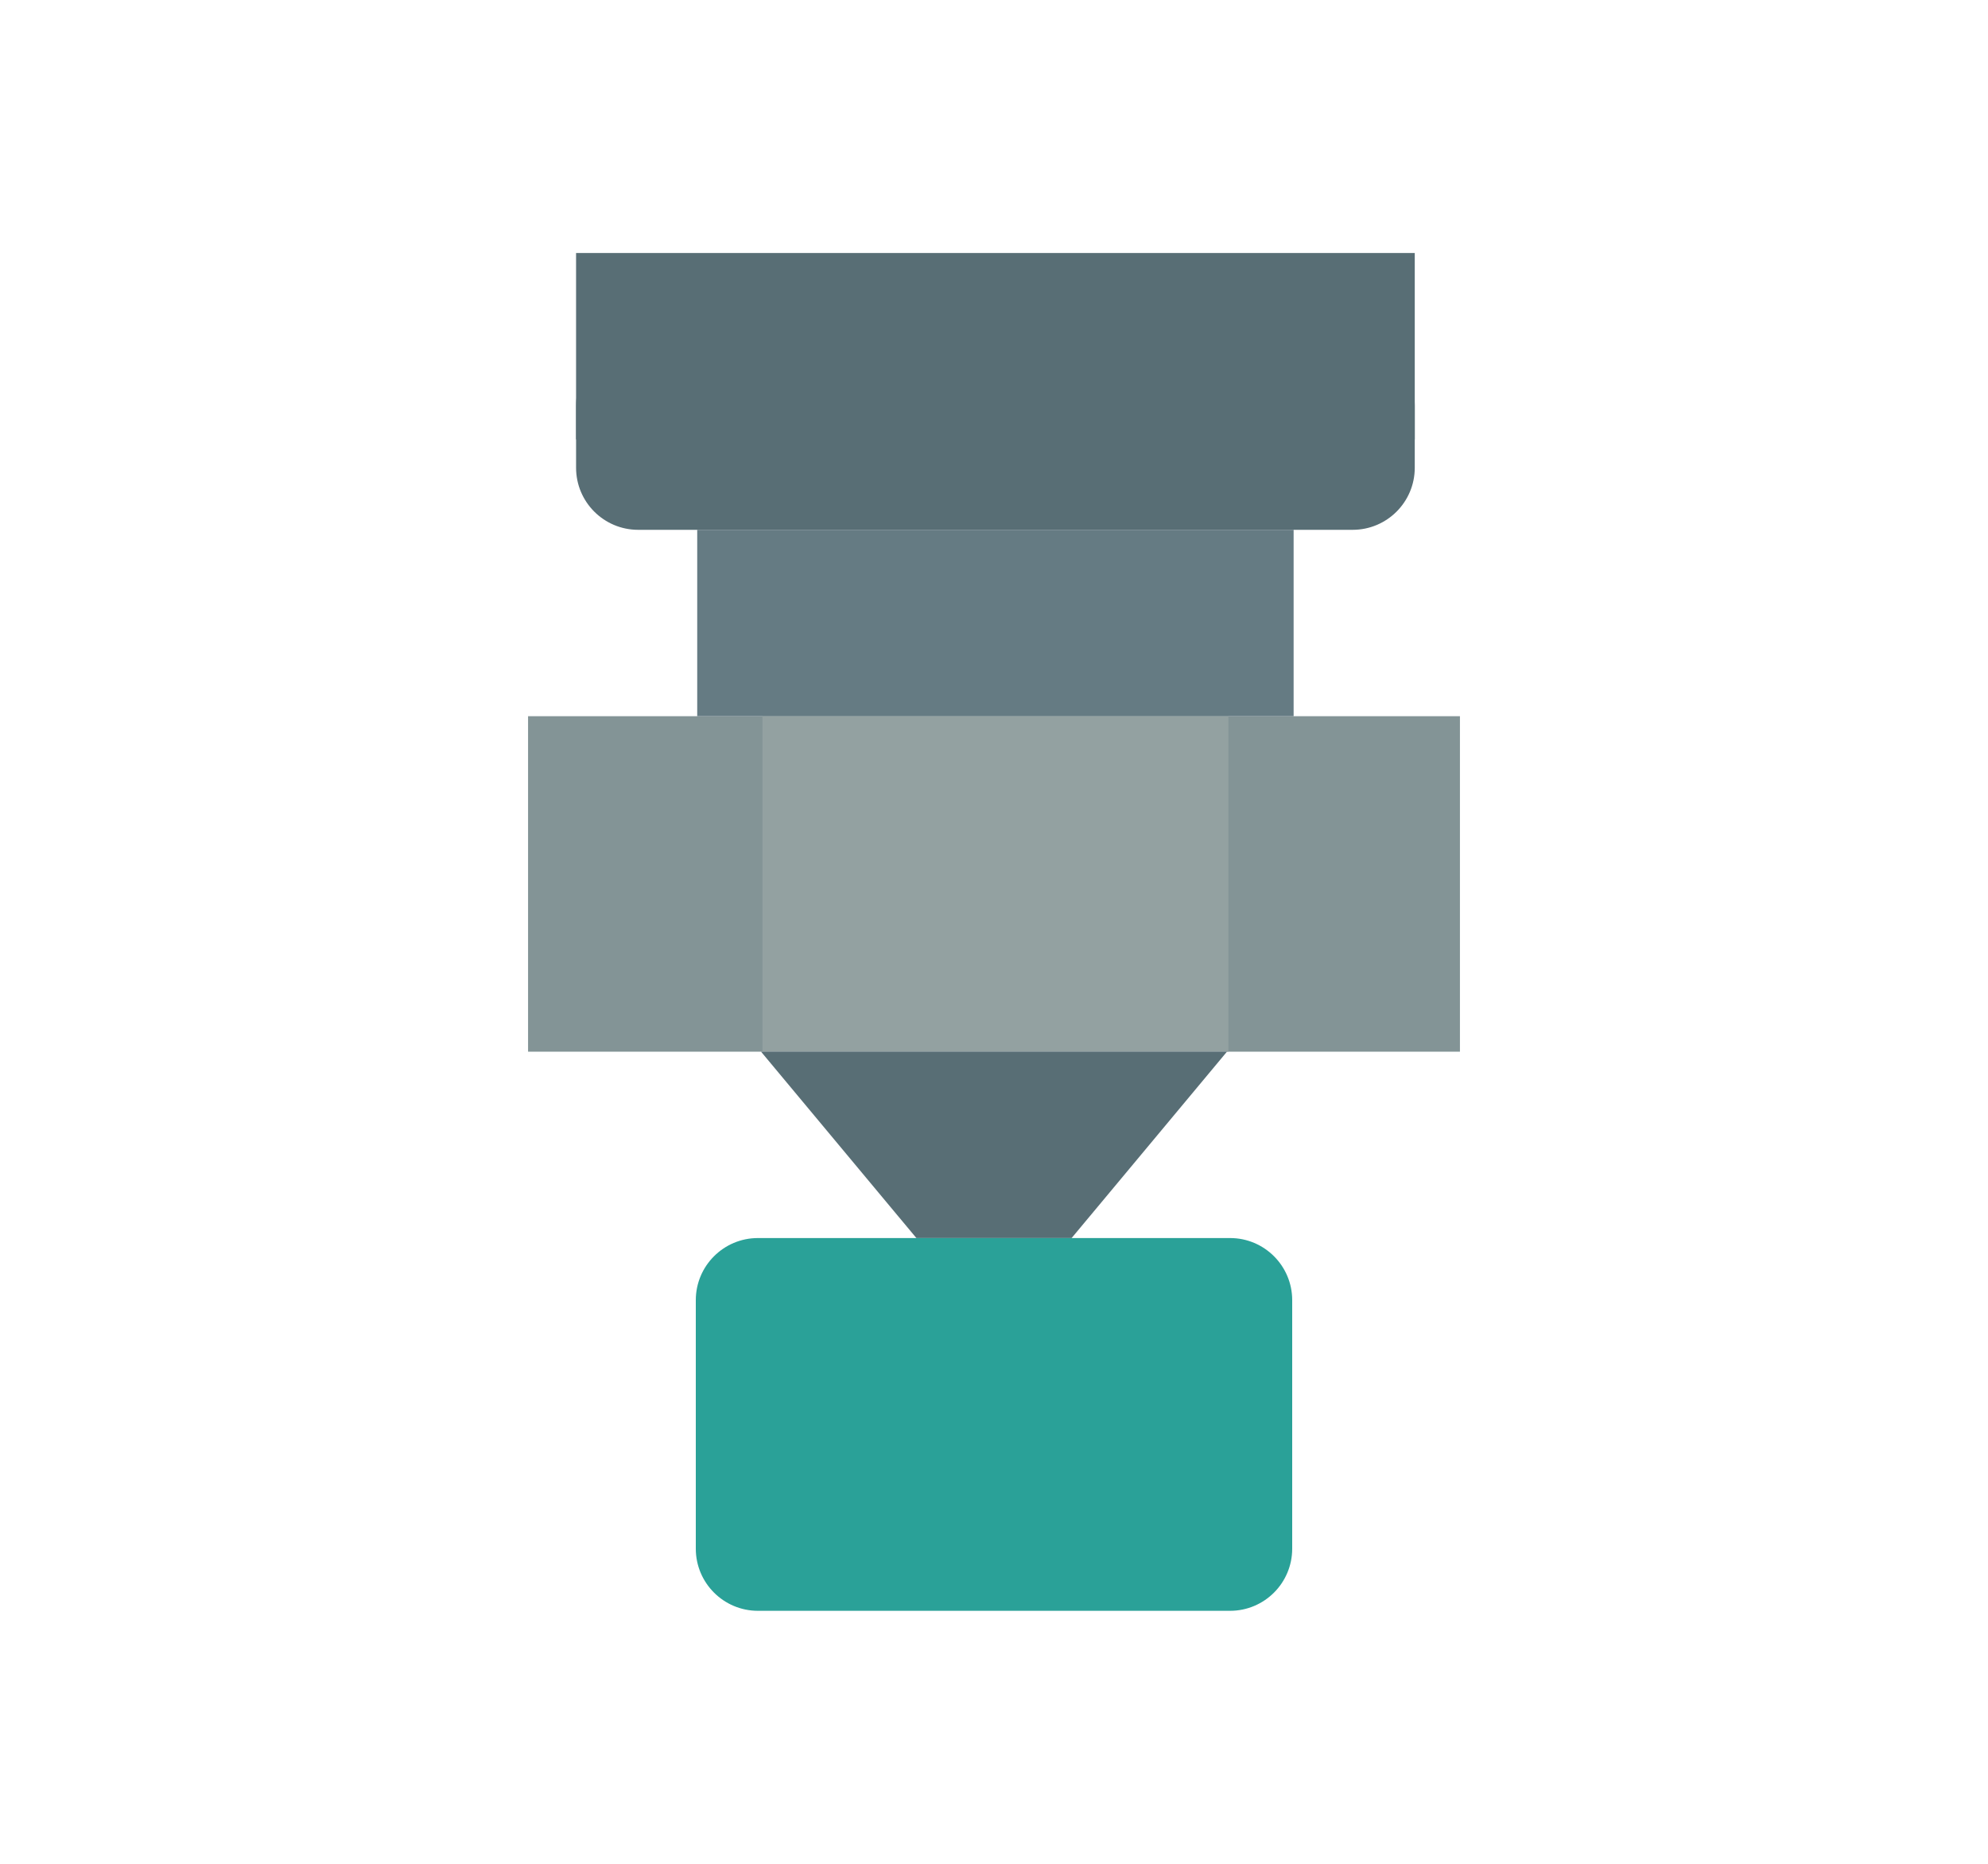
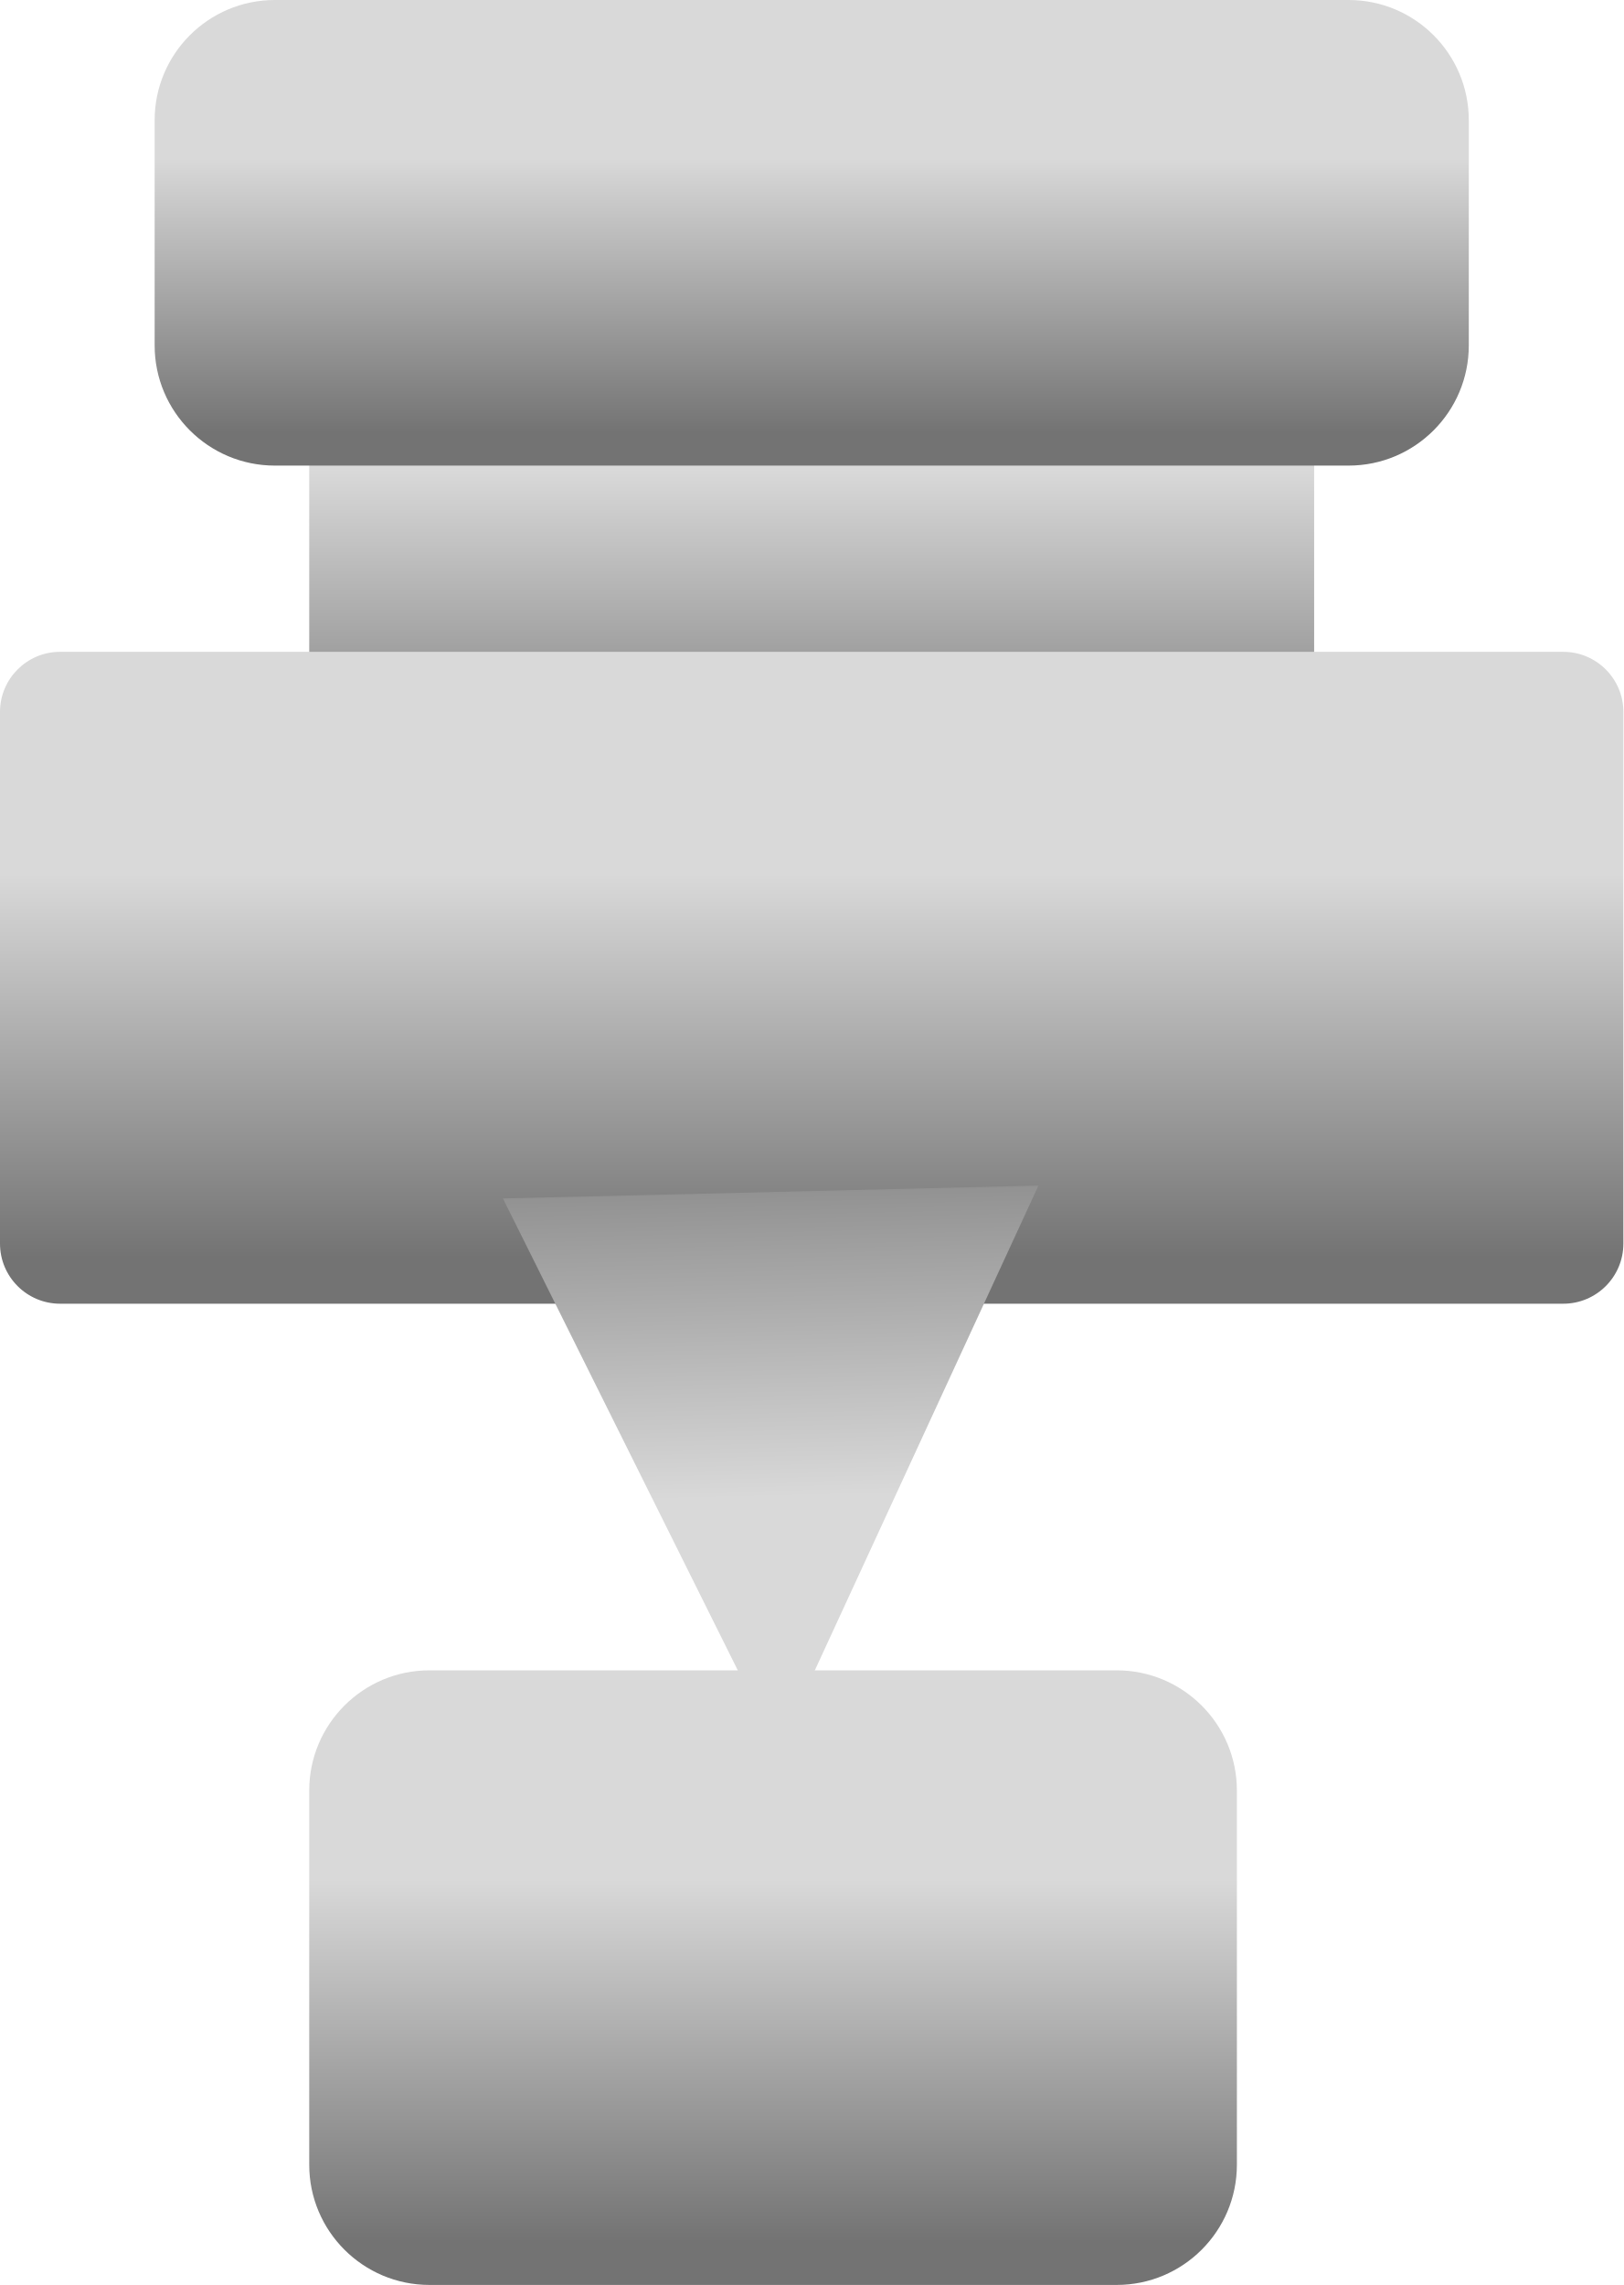
- <svg xmlns="http://www.w3.org/2000/svg" width="64" height="60" viewBox="0 0 64 60" id="svg4160" version="1.1">
-   <defs id="defs4162" />
-   <g id="g845" transform="matrix(1.2,0,0,1.2,-6.4,-7.199999)" style="stroke-width:0.833">
-     <g id="g963" transform="matrix(2,0,0,2,-32,-61.46062)" style="stroke-width:0.417">
-       <rect style="opacity:0.998;fill:#839496;fill-opacity:1;stroke:none;stroke-width:0.833;stroke-linecap:round;stroke-linejoin:round;stroke-miterlimit:4;stroke-dasharray:none;stop-color:#000000" id="rect1033" width="12.5" height="4.5" x="25.75" y="43.337" />
-       <rect style="opacity:0.998;fill:#93a1a1;fill-opacity:1;stroke:none;stroke-width:0.833;stroke-linecap:round;stroke-linejoin:round;stroke-miterlimit:4;stroke-dasharray:none;stop-color:#000000" id="rect1035" width="6.25" height="4.5" x="28.894" y="43.337" />
-       <path style="fill:#586e75;fill-opacity:1;stroke:none;stroke-width:0.417px;stroke-linecap:butt;stroke-linejoin:miter;stroke-opacity:1" d="m 28.875,47.837 h 6.25 l -2.084,2.5 h -2.082 z" id="path1037" />
-       <rect style="opacity:0.998;fill:#657b83;fill-opacity:1;stroke:none;stroke-width:0.833;stroke-linecap:round;stroke-linejoin:round;stroke-miterlimit:4;stroke-dasharray:none;stop-color:#000000" id="rect1039" width="8" height="2.5" x="28.019" y="40.837" />
-       <rect style="opacity:0.998;fill:#586e75;fill-opacity:1;stroke:none;stroke-width:0.833;stroke-linecap:round;stroke-linejoin:round;stroke-miterlimit:4;stroke-dasharray:none;stop-color:#000000" id="rect1055" width="11.25" height="2.5" x="26.394" y="38.337" ry="0.833" rx="0.833" />
-       <rect style="opacity:0.998;fill:#586e75;fill-opacity:1;stroke:none;stroke-width:0.833;stroke-linecap:round;stroke-linejoin:round;stroke-miterlimit:4;stroke-dasharray:none;stop-color:#000000" id="rect1065" width="11.25" height="2.5" x="26.394" y="37.124" />
-     </g>
-     <rect style="opacity:0.998;fill:#2aa198;fill-opacity:1;stroke-width:1.667;stroke-linecap:round;stroke-linejoin:round;stop-color:#000000" id="rect841" width="16" height="10" x="24" y="39.213" rx="1.667" ry="1.667" />
-   </g>
+ <svg xmlns="http://www.w3.org/2000/svg" width="27" height="38" viewBox="0 0 27 38" fill="none">
+   <rect x="5.143" y="4.646" width="16.714" height="9.292" rx="1" fill="url(#paint0_linear_58_893)" />
+   <rect x="2.572" width="21.857" height="7.743" rx="2" fill="url(#paint1_linear_58_893)" />
+   <rect y="10.84" width="27" height="10.841" rx="1" fill="url(#paint2_linear_58_893)" />
+   <path d="M12.936 29.114L17.271 19.717L8.365 19.931L12.936 29.114Z" fill="url(#paint3_linear_58_893)" />
+   <rect x="5.143" y="27.778" width="15.429" height="10.221" rx="2" fill="url(#paint4_linear_58_893)" />
+   <defs>
+     <linearGradient id="paint0_linear_58_893" x1="13.5" y1="4.646" x2="13.5" y2="13.939" gradientUnits="userSpaceOnUse">
+       <stop offset="0.34" stop-color="#D9D9D9" />
+       <stop offset="0.93" stop-color="#737373" />
+     </linearGradient>
+     <linearGradient id="paint1_linear_58_893" x1="13.5" y1="0" x2="13.5" y2="7.743" gradientUnits="userSpaceOnUse">
+       <stop offset="0.34" stop-color="#D9D9D9" />
+       <stop offset="0.93" stop-color="#737373" />
+     </linearGradient>
+     <linearGradient id="paint2_linear_58_893" x1="13.5" y1="10.84" x2="13.5" y2="21.681" gradientUnits="userSpaceOnUse">
+       <stop offset="0.34" stop-color="#D9D9D9" />
+       <stop offset="0.93" stop-color="#737373" />
+     </linearGradient>
+     <linearGradient id="paint3_linear_58_893" x1="12.936" y1="29.114" x2="12.638" y2="16.73" gradientUnits="userSpaceOnUse">
+       <stop offset="0.34" stop-color="#D9D9D9" />
+       <stop offset="0.93" stop-color="#737373" />
+     </linearGradient>
+     <linearGradient id="paint4_linear_58_893" x1="12.857" y1="27.778" x2="12.857" y2="38" gradientUnits="userSpaceOnUse">
+       <stop offset="0.34" stop-color="#D9D9D9" />
+       <stop offset="0.93" stop-color="#737373" />
+     </linearGradient>
+   </defs>
</svg>
